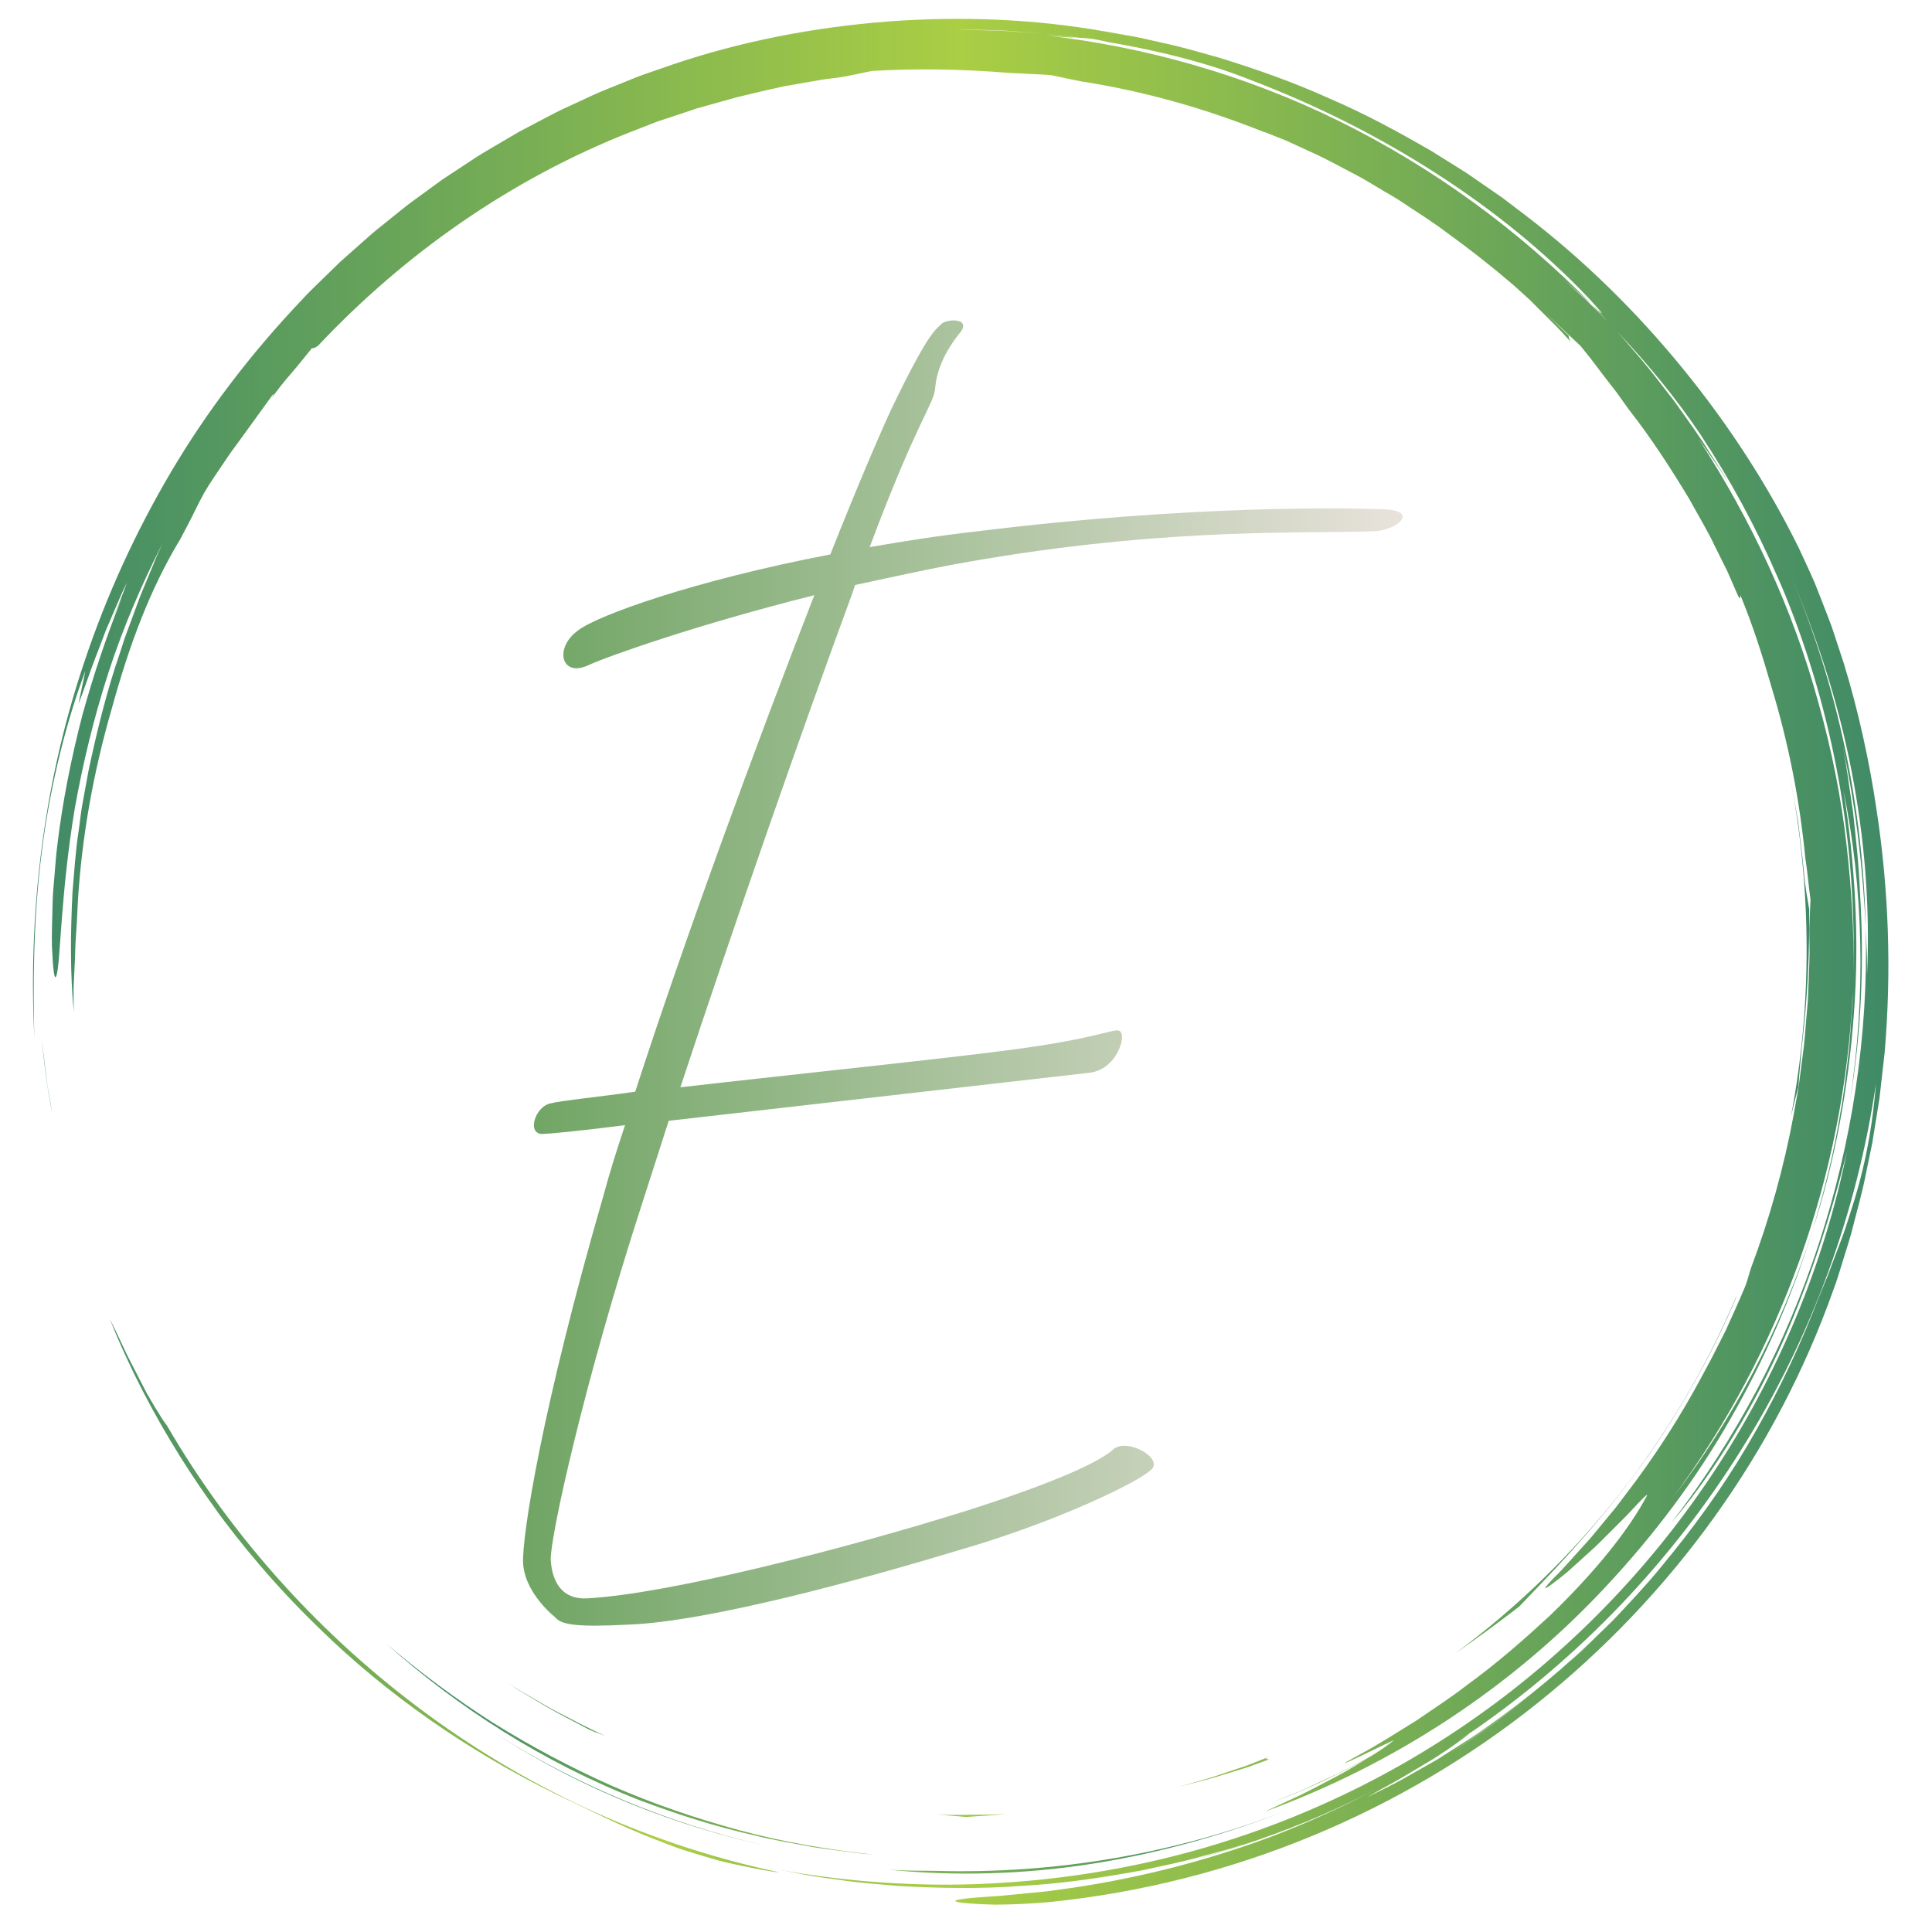
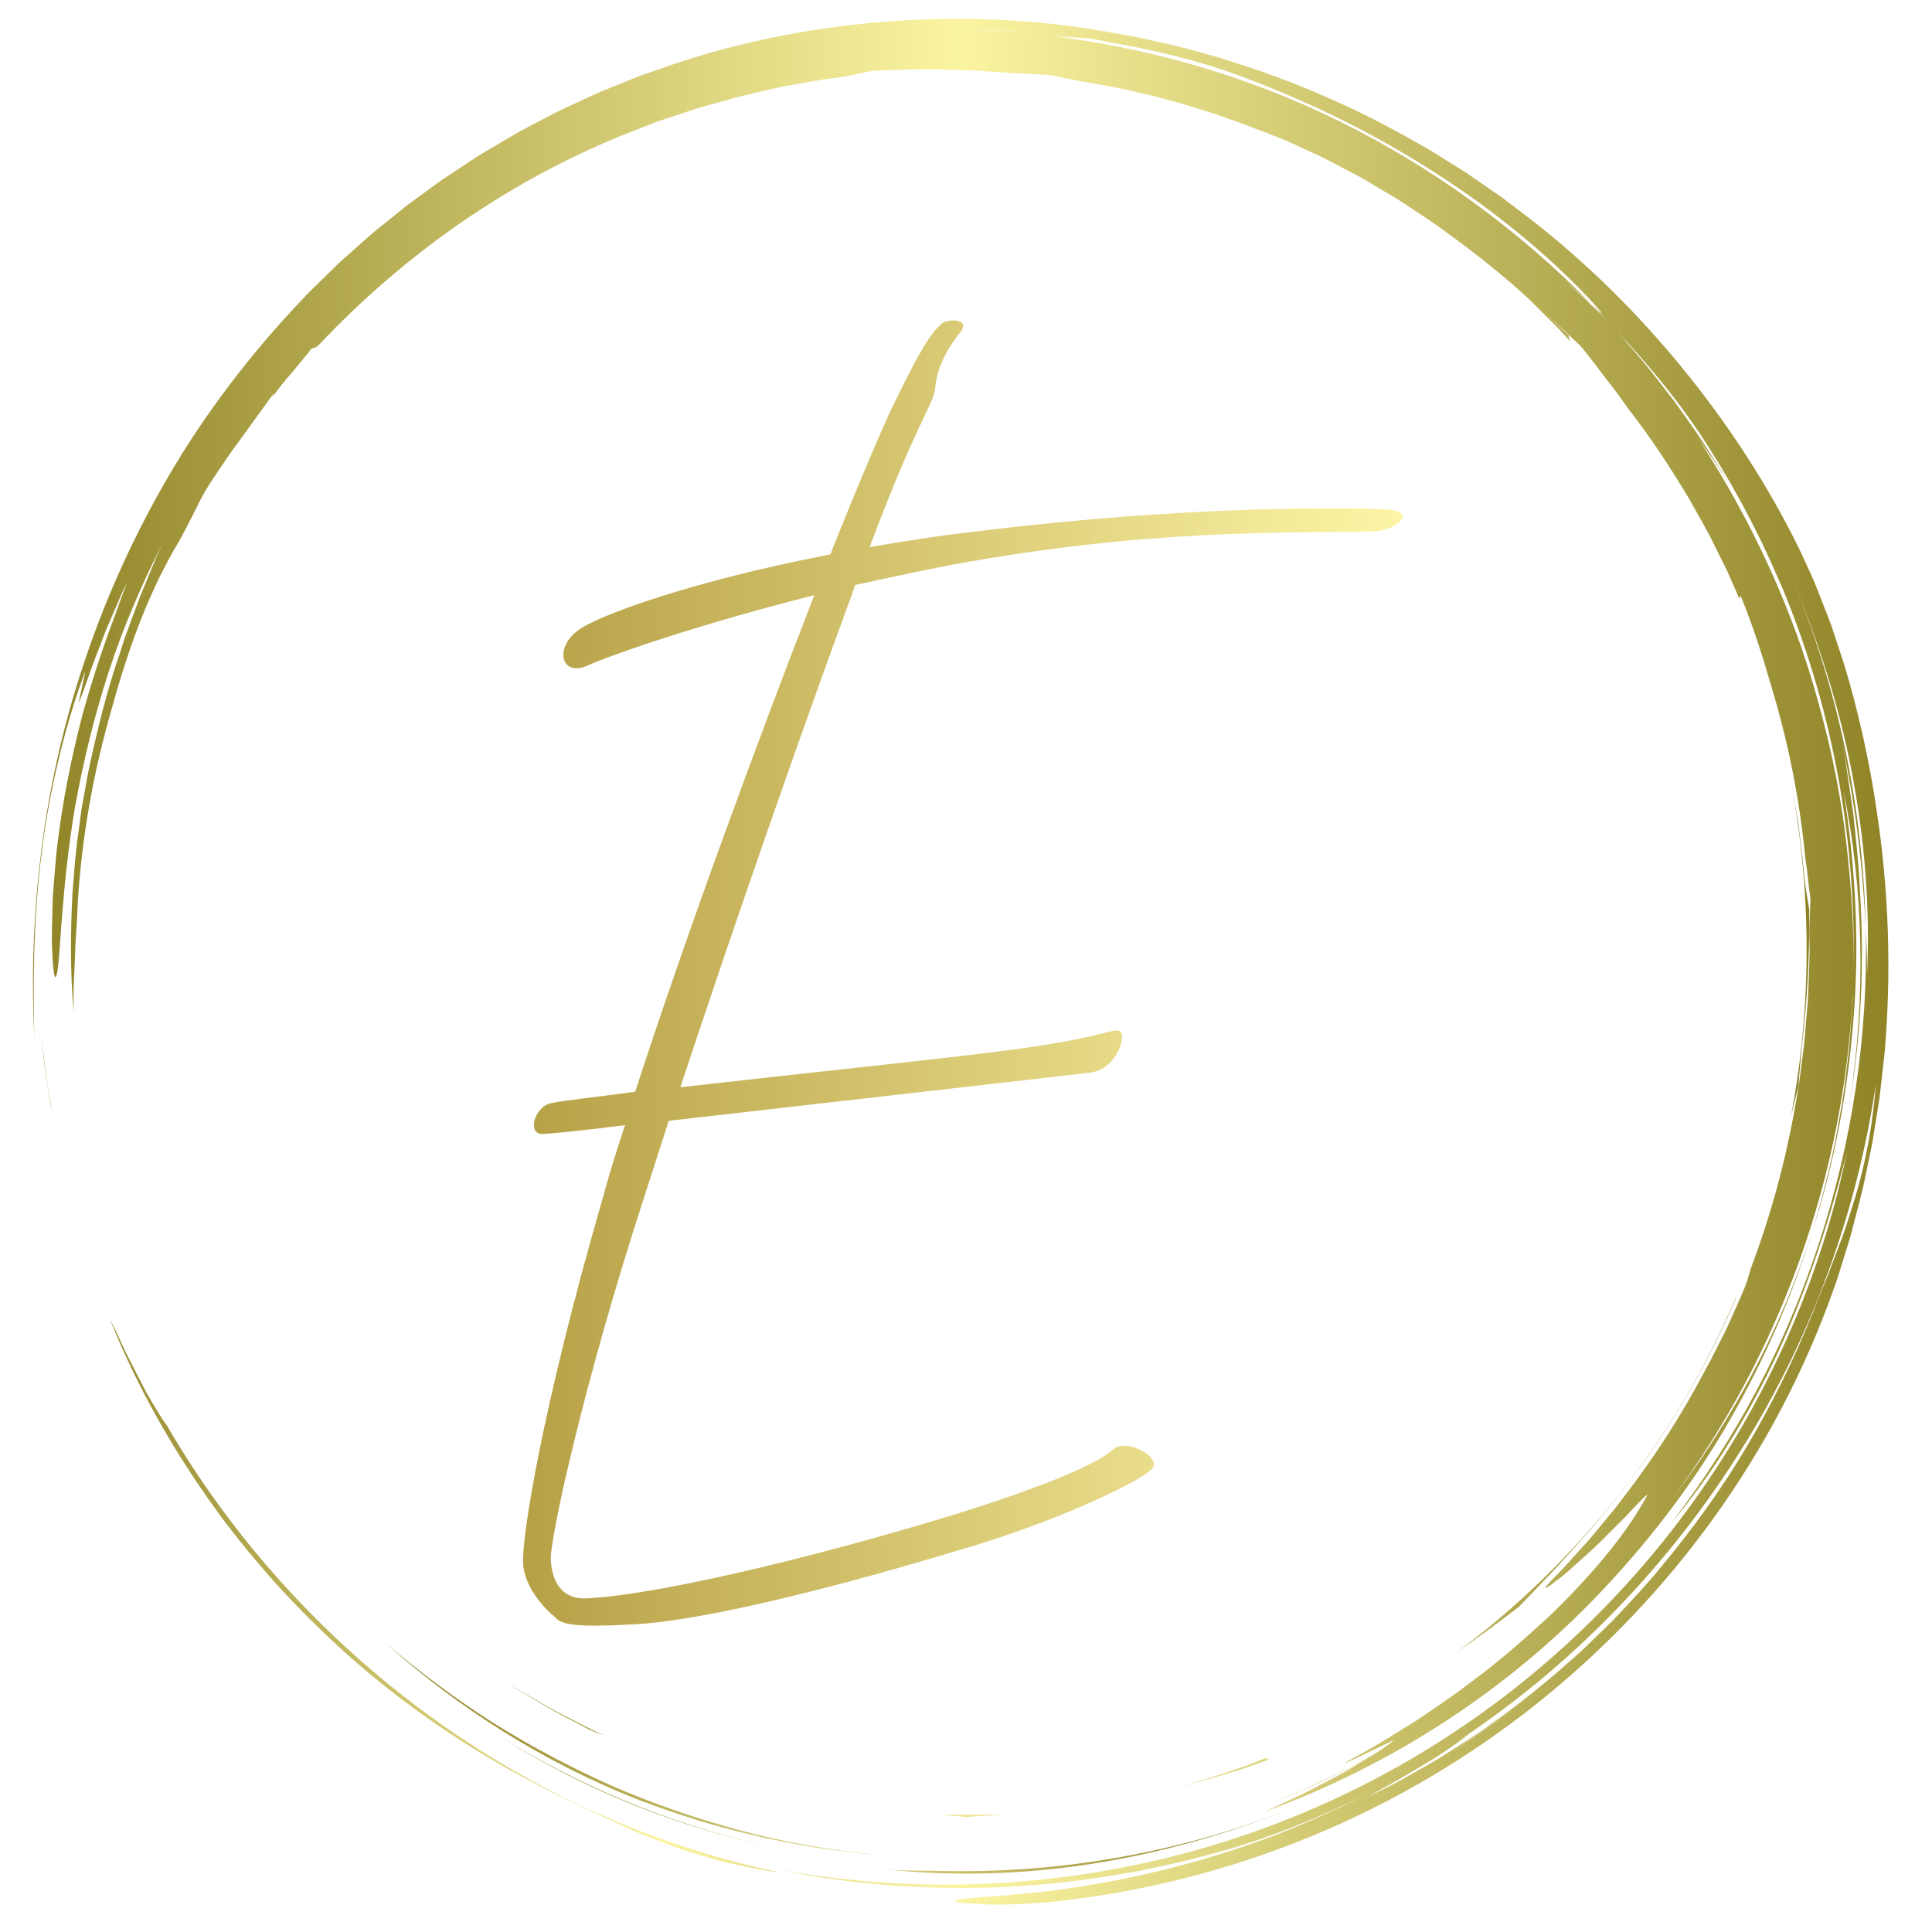
<svg xmlns="http://www.w3.org/2000/svg" width="80" height="80" viewBox="66 -22 200 205">
  <defs>
    <linearGradient id="circle-linear-gradient">
-       <stop stop-color="#3E8967" offset="0" />
-       <stop stop-color="#AACE44" offset="0.5" />
-       <stop stop-color="#3E8967" offset="1" />
+       <stop stop-color="#8e8225" offset="0" />
+       <stop stop-color="#fbf4a1" offset="0.5" />
+       <stop stop-color="#8e8225" offset="1" />
    </linearGradient>
    <linearGradient id="text-linear-gradient">
-       <stop stop-color="#70A564" offset="0" />
-       <stop stop-color="#E8E2DB" offset="1" />
+       <stop stop-color="#b7a147" offset="0" />
+       <stop stop-color="#fdf5a6" offset="1" />
    </linearGradient>
  </defs>
  <g featurekey="symbolContainer" transform="matrix(1.058287,0,0,1.058287,67.00037,-19.99982)" fill="url(#circle-linear-gradient)">
    <path d="M17.914 148.907zM22.657 154.94a90.586 90.586 0 0 0 5.861 6.251c6.914 6.805 15.159 12.525 24.004 16.851 3.259 1.526 6.265 3.107 9.787 4.468.88.338 1.779.7 2.724 1.026.953.302 1.941.604 2.974.903 1.027.321 2.122.549 3.267.786 1.146.23 2.336.493 3.614.624a91.24 91.24 0 0 1-18.434-5.99 93.833 93.833 0 0 1-16.873-9.842c-10.548-7.727-19.57-17.648-26.16-28.989-.272-.339-.685-.985-1.18-1.808l-.796-1.348-.803-1.551c-.534-1.076-1.149-2.168-1.62-3.226a71.281 71.281 0 0 0-1.326-2.748c2.048 5.101 4.412 9.563 7.059 13.806a93.473 93.473 0 0 0 3.869 5.697c-.192-.259-.392-.511-.583-.771a95.012 95.012 0 0 0 4.6 5.841l.016.02zM18.039 149.078l-.125-.17.125.17zM1.335 106.042l-.483-3.875c.256 2.365.553 5.008 1.096 7.654l-.327-1.879a23.961 23.961 0 0 1-.286-1.9zM85.812 185.575c6.652.673 13.628.472 20.461-.609 6.837-1.077 13.524-2.987 19.741-5.449-11.45 4.503-23.602 6.506-35.49 6.171-1.591-.025-3.159 0-4.712-.113z" />
    <path d="M46.426 171.967l-.259-.165c.087.055.172.111.259.165zM46.167 171.802zM43.653 170.135zM56.077 177.284A83.837 83.837 0 0 0 73.2 183.1c-9.688-2.21-18.805-6.109-26.774-11.133 3.06 1.947 6.277 3.749 9.651 5.317zM177.002 107.094c.098-1.58.296-3.238.346-4.027.594-5.071.77-9.401.745-13.745-.11-.783-.425-2.25-.55-3.918-.153-1.672-.378-3.309-.568-4.924-.289-1.601-.538-3.186-.854-4.74 2.275 11.617 2.237 23.279.144 34.282a94.97 94.97 0 0 1 .737-2.928z" />
    <path d="M.887 83.482c.848-6.9 2.653-13.626 4.37-18.107l-.695 3.28c.429-.961 1.122-3.194 2.067-5.557l.682-1.802.753-1.747c.5-1.131.92-2.203 1.363-3.025-.303.771-.595 1.602-.947 2.436-.345.837-.732 1.687-1.101 2.542l1.514-3.409A111.863 111.863 0 0 0 4.954 69.8c-1.133 4.352-2.029 8.926-2.511 13.032-.14 1.024-.189 2.024-.28 2.978-.067.954-.183 1.864-.192 2.724-.042 1.719-.1 3.224-.071 4.428.105 2.409.25 3.61.459 2.939.411-1.333.403-8.188 1.837-16.767.767-4.276 1.868-8.966 3.362-13.561 1.483-4.599 3.427-9.058 5.44-12.992l-.592 1.292-.545 1.331-1.116 2.691-1.024 2.78-.521 1.402c-.153.476-.308.954-.461 1.434-1.32 3.807-2.307 7.816-3.167 11.857l-.559 3.052c-.205 1.014-.292 2.046-.444 3.067-.318 2.041-.434 4.097-.611 6.129-.199 4.074-.239 8.098.13 11.946-.015-.914-.03-1.726-.017-2.512l.115-2.355c.048-.809.039-1.667.115-2.65.07-.983.134-2.091.19-3.402.391-6.608 1.572-13.15 3.408-19.481 1.75-6.358 3.814-11.957 6.889-17.03l.801-1.526c.542-1.024.993-2.034 1.566-3.064.653-1.13 1.278-1.976 1.784-2.751.521-.767.963-1.441 1.469-2.095l3.682-5.082c.075-.009-.022.185-.2.473a28.962 28.962 0 0 1 1.959-2.49c.755-.875 1.488-1.803 2.109-2.569.146-.007.288-.011.623-.251 8.65-9.197 19.295-16.692 31.291-21.417l2.667-1.039 2.7-.899 1.343-.448 1.36-.38 2.71-.753c1.55-.373 3.12-.751 4.721-1.091l2.437-.426c.819-.141 1.642-.3 2.484-.378 1.674-.201 3.134-.625 3.921-.729 4.369-.249 8.73-.199 13.849.216.397.007 1.015.043 1.732.082.717.041 1.537.061 2.332.134.932.21 1.927.418 2.971.621 6.369.988 12.527 2.754 18.386 5.103l-.007-.028 2.244.894 2.29 1.058c1.571.684 3.11 1.559 4.7 2.383.798.407 1.554.904 2.338 1.354.77.474 1.576.894 2.32 1.412 1.508 1.002 3.037 1.961 4.446 3.032a99.912 99.912 0 0 1 6.6 5.198c.046.042.094.081.14.122l.042.038 1.457 1.322 1.394 1.391 1.395 1.392c.462.467.89.967 1.337 1.449-.216-.35-.208-.491-.2-.63-.689-.66-1.504-1.441-2.309-2.21 1.343 1.222 2.515 2.327 3.477 3.229.371.474.776.94 1.16 1.449l1.186 1.566 1.261 1.629 1.255 1.752c2.226 2.838 4.191 5.874 6.057 8.97.864 1.588 1.817 3.131 2.586 4.774l1.213 2.436 1.092 2.497c.314.533.192.022.231-.068 1.225 2.962 2.21 6.042 3.102 9.146a88.212 88.212 0 0 1 3.408 17.211c.225 1.378.321 2.772.52 4.153l-.123 2.924c-.001 1.103.057 2.206.01 3.311l-.128 3.326c-.016.75-.124 1.569-.187 2.459-.084.888-.128 1.846-.256 2.856l-.412 3.192c-.132 1.119-.387 2.269-.583 3.471a90.635 90.635 0 0 1-4.312 15.482c-.242.826-.427 1.486-.592 1.855-.627 1.501-1.296 2.954-1.942 4.385-.723 1.394-1.386 2.788-2.127 4.108a86.09 86.09 0 0 1-7.949 12.379c-.336.439-.649.885-.987 1.297l-.998 1.206c-.66.779-1.25 1.558-1.876 2.234-1.251 1.352-2.301 2.606-3.286 3.549-1.128 1.178-1.027 1.233-.246.665a35.07 35.07 0 0 0 1.608-1.262l2.122-1.914c.776-.677 1.519-1.441 2.235-2.161.708-.725 1.416-1.386 1.962-1.984 1.101-1.191 1.824-1.926 1.67-1.599-1.777 3.345-5.013 7.471-9.743 12.035-2.413 2.227-5.128 4.647-8.339 6.98-1.566 1.221-3.307 2.338-5.082 3.558-1.834 1.123-3.708 2.353-5.757 3.445-4.484 2.442 3.365-1.475 3.577-1.512a22.87 22.87 0 0 1-2.377 1.64c-1.478.786-2.943 1.597-4.474 2.273-.895.411-1.774.855-2.679 1.239l-2.729 1.122 1.444-.568c2.952-1.173 5.711-2.555 8.202-3.922-.936.566-1.96 1.221-3.082 1.812-1.203.622-2.448 1.302-3.697 1.909l-3.625 1.686c12.968-4.711 24.885-12.507 34.319-22.67 4.723-5.066 8.935-10.631 12.369-16.651a93.904 93.904 0 0 0 8.288-18.999c-3.154 9.93-8.071 19.052-13.981 26.765 10.744-14.507 17.15-32.293 17.999-50.636-.001 1.011-.101 2.018-.168 3.025-.083 1.007-.123 2.018-.241 3.022-.257 2.005-.441 4.021-.827 6.009-.624 4-1.636 7.931-2.782 11.815 2.262-7.021 3.613-14.424 4.145-21.869.554-7.451.092-14.947-1.057-22.211 1.974 9.622 2.301 20.524.619 31.298 1.182-6.949 1.482-14.112 1.028-21.214-.102-2.713-.422-5.407-.685-7.901-.377-2.476-.662-4.762-1.027-6.611 1.445 6.826 2.015 12.648 2.293 18.136-.267-11.977-2.748-24.112-7.62-35.511 2.659 6.191 4.842 12.851 6.175 19.698 1.34 6.84 1.897 13.838 1.58 20.57-.015-.788.018-1.575-.028-2.366l-.107-2.391c.287 10.85-1.384 21.604-4.696 31.717-1.662 5.056-3.715 9.969-6.2 14.644a95.521 95.521 0 0 1-8.56 13.316c3.673-4.29 7.551-10.354 10.646-17.015 3.081-6.675 5.368-13.894 6.941-20.199-2.314 11.322-6.907 22.494-13.571 32.471-6.646 9.985-15.351 18.764-25.423 25.502-10.06 6.759-21.474 11.437-33.187 13.748a94.608 94.608 0 0 1-17.657 1.809 94.462 94.462 0 0 1-17.361-1.515l3.005.571c1.002.19 2.018.295 3.026.445 2.016.324 4.055.446 6.087.633 4.073.229 8.168.306 12.25-.005 4.089-.217 8.152-.827 12.196-1.572 2.006-.456 4.036-.829 6.017-1.414.994-.278 2-.521 2.987-.83l2.955-.958c-1.492.462-3.062 1.074-4.739 1.523l-2.101.618a91.772 91.772 0 0 0 12.91-4.496 89.46 89.46 0 0 0 5.651-2.705 96.653 96.653 0 0 1-10.714 4.872 98.407 98.407 0 0 1-21.66 5.382c-1.11.176-2.122.231-3.029.326l-2.428.24c-1.429.113-2.484.164-3.222.245-1.477.147-1.687.284-1.099.397.587.113 1.971.203 3.673.251 1.697-.01 3.71-.101 5.541-.268 18.397-1.887 35.288-9.107 48.824-19.916 13.545-10.811 23.919-25.172 29.701-41.467.363-.946.642-1.922.944-2.89.293-.971.617-1.932.882-2.912.491-1.97 1.072-3.917 1.448-5.917l.619-2.985.487-3.012.241-1.507.172-1.517.342-3.034c.698-8.114.422-16.315-.812-24.363-.66-4.554-1.82-9.961-3.315-14.777l-1.15-3.484c-.4-1.107-.825-2.151-1.203-3.133l-.557-1.415-.571-1.271-.981-2.124c-3.134-6.359-7.072-12.424-11.682-18.065-4.605-5.643-9.896-10.868-15.861-15.418l-2.244-1.703-2.327-1.608-1.166-.806-1.203-.756-2.417-1.508c-3.295-1.904-6.67-3.739-10.228-5.261-3.521-1.598-7.206-2.895-10.957-4.055-1.895-.52-3.781-1.1-5.724-1.499-.968-.209-1.928-.463-2.907-.638l-2.944-.521C100.363.01 93.04-.285 85.724.265 78.412.83 71.069 2.218 64.028 4.614l-2.635.913c-.881.297-1.73.682-2.597 1.019-.858.359-1.735.673-2.577 1.069l-2.532 1.173c-.852.376-1.675.808-2.496 1.245l-2.469 1.297-2.402 1.412c-.8.472-1.606.933-2.372 1.458l-2.324 1.528c-.782.497-1.506 1.078-2.261 1.612-.741.554-1.51 1.07-2.226 1.654l-2.157 1.737c-.729.565-1.417 1.178-2.103 1.792l-2.063 1.83-1.971 1.919c-.656.639-1.319 1.271-1.93 1.951-5.031 5.298-9.451 11.078-13.066 17.194A99.518 99.518 0 0 0 5.18 64.379C.805 77.299-.45 90.402.134 102.237c-.126-4.872-.147-11.859.753-18.755zm141.132 90.446a96.807 96.807 0 0 0 8.765-6.389c-2.84 2.339-5.758 4.499-8.765 6.389zm40.217-54.282c-.299.901-.552 1.791-.882 2.641l-.957 2.523-.466 1.248-.513 1.231a108.54 108.54 0 0 0-.997 2.501 97.307 97.307 0 0 1-6.587 13.35c-2.521 4.275-5.443 8.281-8.565 12.04-1.542 1.899-3.222 3.66-4.874 5.421l-2.581 2.523c-.847.848-1.774 1.604-2.652 2.404-.736.64-1.478 1.266-2.225 1.882a90.696 90.696 0 0 0 7.896-7.312 89.808 89.808 0 0 1-11.689 10.188c-1.036.722-2.037 1.496-3.113 2.176l-3.247 2.069-3.43 1.949c-1.167.648-2.399 1.224-3.634 1.855a74.206 74.206 0 0 1 2.685-1.508c1.021-.567 2.092-1.237 3.138-1.85 1.054-.601 2.012-1.261 2.808-1.813.796-.552 1.42-1.01 1.745-1.306-.464.315-.936.617-1.406.924a92.477 92.477 0 0 0 1.507-1.015c-.021.023-.065.059-.101.091 10.932-7.466 20.245-17.277 27.223-28.462 7.009-11.175 11.57-23.781 13.46-36.601-.41 5.142-1.352 9.248-2.543 12.851zm-6.654-65.352zm-8.448-12.698a92.37 92.37 0 0 1 7.773 14.352c.25.549.486 1.106.719 1.664 4.963 12.154 7.221 25.192 6.89 38.036.084-4.25-.198-8.498-.669-12.71-.533-4.854-1.518-9.65-2.824-14.341-2.562-9.407-6.723-18.323-12.005-26.451.485.67.996 1.396 1.525 2.166a32.826 32.826 0 0 1 1.59 2.463l-.638-1.109-.689-1.079-1.378-2.156c-.938-1.424-1.955-2.796-2.934-4.192-1.062-1.334-2.069-2.712-3.174-4.011-.836-.953-1.637-1.938-2.485-2.879 2.992 3.155 5.801 6.54 8.299 10.247zM96.886 1.152c1.467.078 2.937.221 4.407.331 1.204.101 2.402.279 3.588.413.356.015.732.039 1.204.092.471.065 1.034.186 1.769.354 5.469.912 10.459 2.283 14.001 3.699 6.798 2.573 13.123 5.774 18.86 9.471 5.739 3.69 10.889 7.887 15.246 12.471 2.008 2.179 1.422 1.704.315.646l1.662 1.764c-.736-.734-1.459-1.478-2.206-2.196l-2.301-2.09c.56.49 1.918 1.663 2.845 2.522-7.389-7.539-16.026-13.799-25.375-18.404-9.356-4.603-19.431-7.446-29.502-8.581 1.618.18 2.412.22 3.168.24-1.085-.127-2.173-.301-3.274-.401-1.479-.097-2.955-.229-4.423-.301l-4.36-.103c1.444-.001 2.907.039 4.376.073z" />
    <path d="M115.942 184.69l.426-.125c-.446.12-.885.252-1.334.366.304-.076.609-.15.908-.241zM160.424 146.151c4.235-5.587 7.977-12.263 10.366-18.014l-.029.006c-6.061 14.322-15.892 26.66-28.16 35.744a159.12 159.12 0 0 0 6.418-4.703c2.698-2.82 7.213-7.406 11.405-13.033zM35.35 162.846c7.172 6.412 15.821 11.992 25.448 15.751 3.754 1.413 7.585 2.651 11.503 3.523 1.944.502 3.929.812 5.899 1.181.987.175 1.987.272 2.979.412.994.129 1.986.275 2.987.333-4.519-.501-9.005-1.251-13.372-2.44-4.364-1.185-8.642-2.65-12.769-4.449a97.4 97.4 0 0 1-11.894-6.314c-3.786-2.408-7.376-5.097-10.781-7.997zM123.877 174.277l-2.219.871-2.266.756c-1.5.54-3.047.944-4.59 1.373 1.551-.39 3.111-.754 4.624-1.254l2.283-.698 2.23-.815c-.086-.044-.594.055-.062-.233zM97.683 179.965c-1.16.099-2.326.09-3.494.102-1.168.014-2.338.039-3.509-.038l1.576.148c.482.031.916.068 1.295.113 1.381-.118 2.752-.151 4.132-.325zM51.441 169.209c1.341.787 2.765 1.48 4.178 2.244.354.194.996.415 1.801.709-1.721-.739-3.37-1.655-5.046-2.505-.83-.441-1.629-.935-2.443-1.395-.812-.464-1.621-.927-2.389-1.445l.937.626.977.584 1.985 1.182z" />
  </g>
  <g featurekey="monogramFeature-0" transform="matrix(2.574793,0,0,2.574793,114.2185,-44.89468)" fill="url(#text-linear-gradient)">
    <path d="M25.2 53.1 l-17.34 1.98 l-1.08 3.36 c-2.4 7.38 -3.84 13.92 -3.78 14.76 c0.06 0.9 0.48 1.62 1.5 1.56 c3.36 -0.18 10.62 -2.04 15.6 -3.6 c3.78 -1.2 5.52 -2.04 6.06 -2.52 c0.54 -0.54 2.16 0.36 1.56 0.84 c-0.6 0.54 -3.96 2.16 -7.92 3.3 c-3.96 1.2 -10.32 2.94 -13.56 3.06 c-2.22 0.12 -2.82 0 -3.06 -0.3 c-0.3 -0.24 -1.26 -1.14 -1.32 -2.22 s0.78 -6.42 3.3 -15.12 c0.24 -0.9 0.54 -1.86 0.9 -2.94 c-1.86 0.24 -3.18 0.36 -3.36 0.36 c-0.72 0.06 -0.36 -1.14 0.3 -1.26 c0.48 -0.12 1.8 -0.24 3.48 -0.48 c2.04 -6.3 5.04 -14.46 7.38 -20.46 c-4.8 1.2 -8.52 2.52 -9.3 2.88 c-1.14 0.54 -1.44 -0.72 -0.42 -1.44 c0.78 -0.6 4.74 -2.04 10.38 -3.12 c1.14 -2.88 2.1 -5.1 2.52 -6 c1.5 -3.12 1.8 -3.24 2.04 -3.48 c0.18 -0.24 1.38 -0.3 0.72 0.42 c-0.6 0.78 -0.9 1.5 -0.96 2.22 c-0.06 0.66 -0.72 1.26 -2.7 6.54 c1.38 -0.24 2.88 -0.48 4.5 -0.66 c8.76 -1.08 15.18 -0.96 16.68 -0.9 s0.54 0.84 -0.3 0.9 c-2.64 0.12 -8.16 -0.18 -16.08 1.14 c-1.86 0.3 -3.72 0.72 -5.4 1.08 l-0.12 0.36 c-2.1 5.7 -4.86 13.62 -7.08 20.34 c4.68 -0.54 11.1 -1.2 13.74 -1.56 c4.08 -0.54 4.26 -1.02 4.44 -0.66 c0.12 0.36 -0.3 1.5 -1.32 1.62 z" />
  </g>
</svg>
